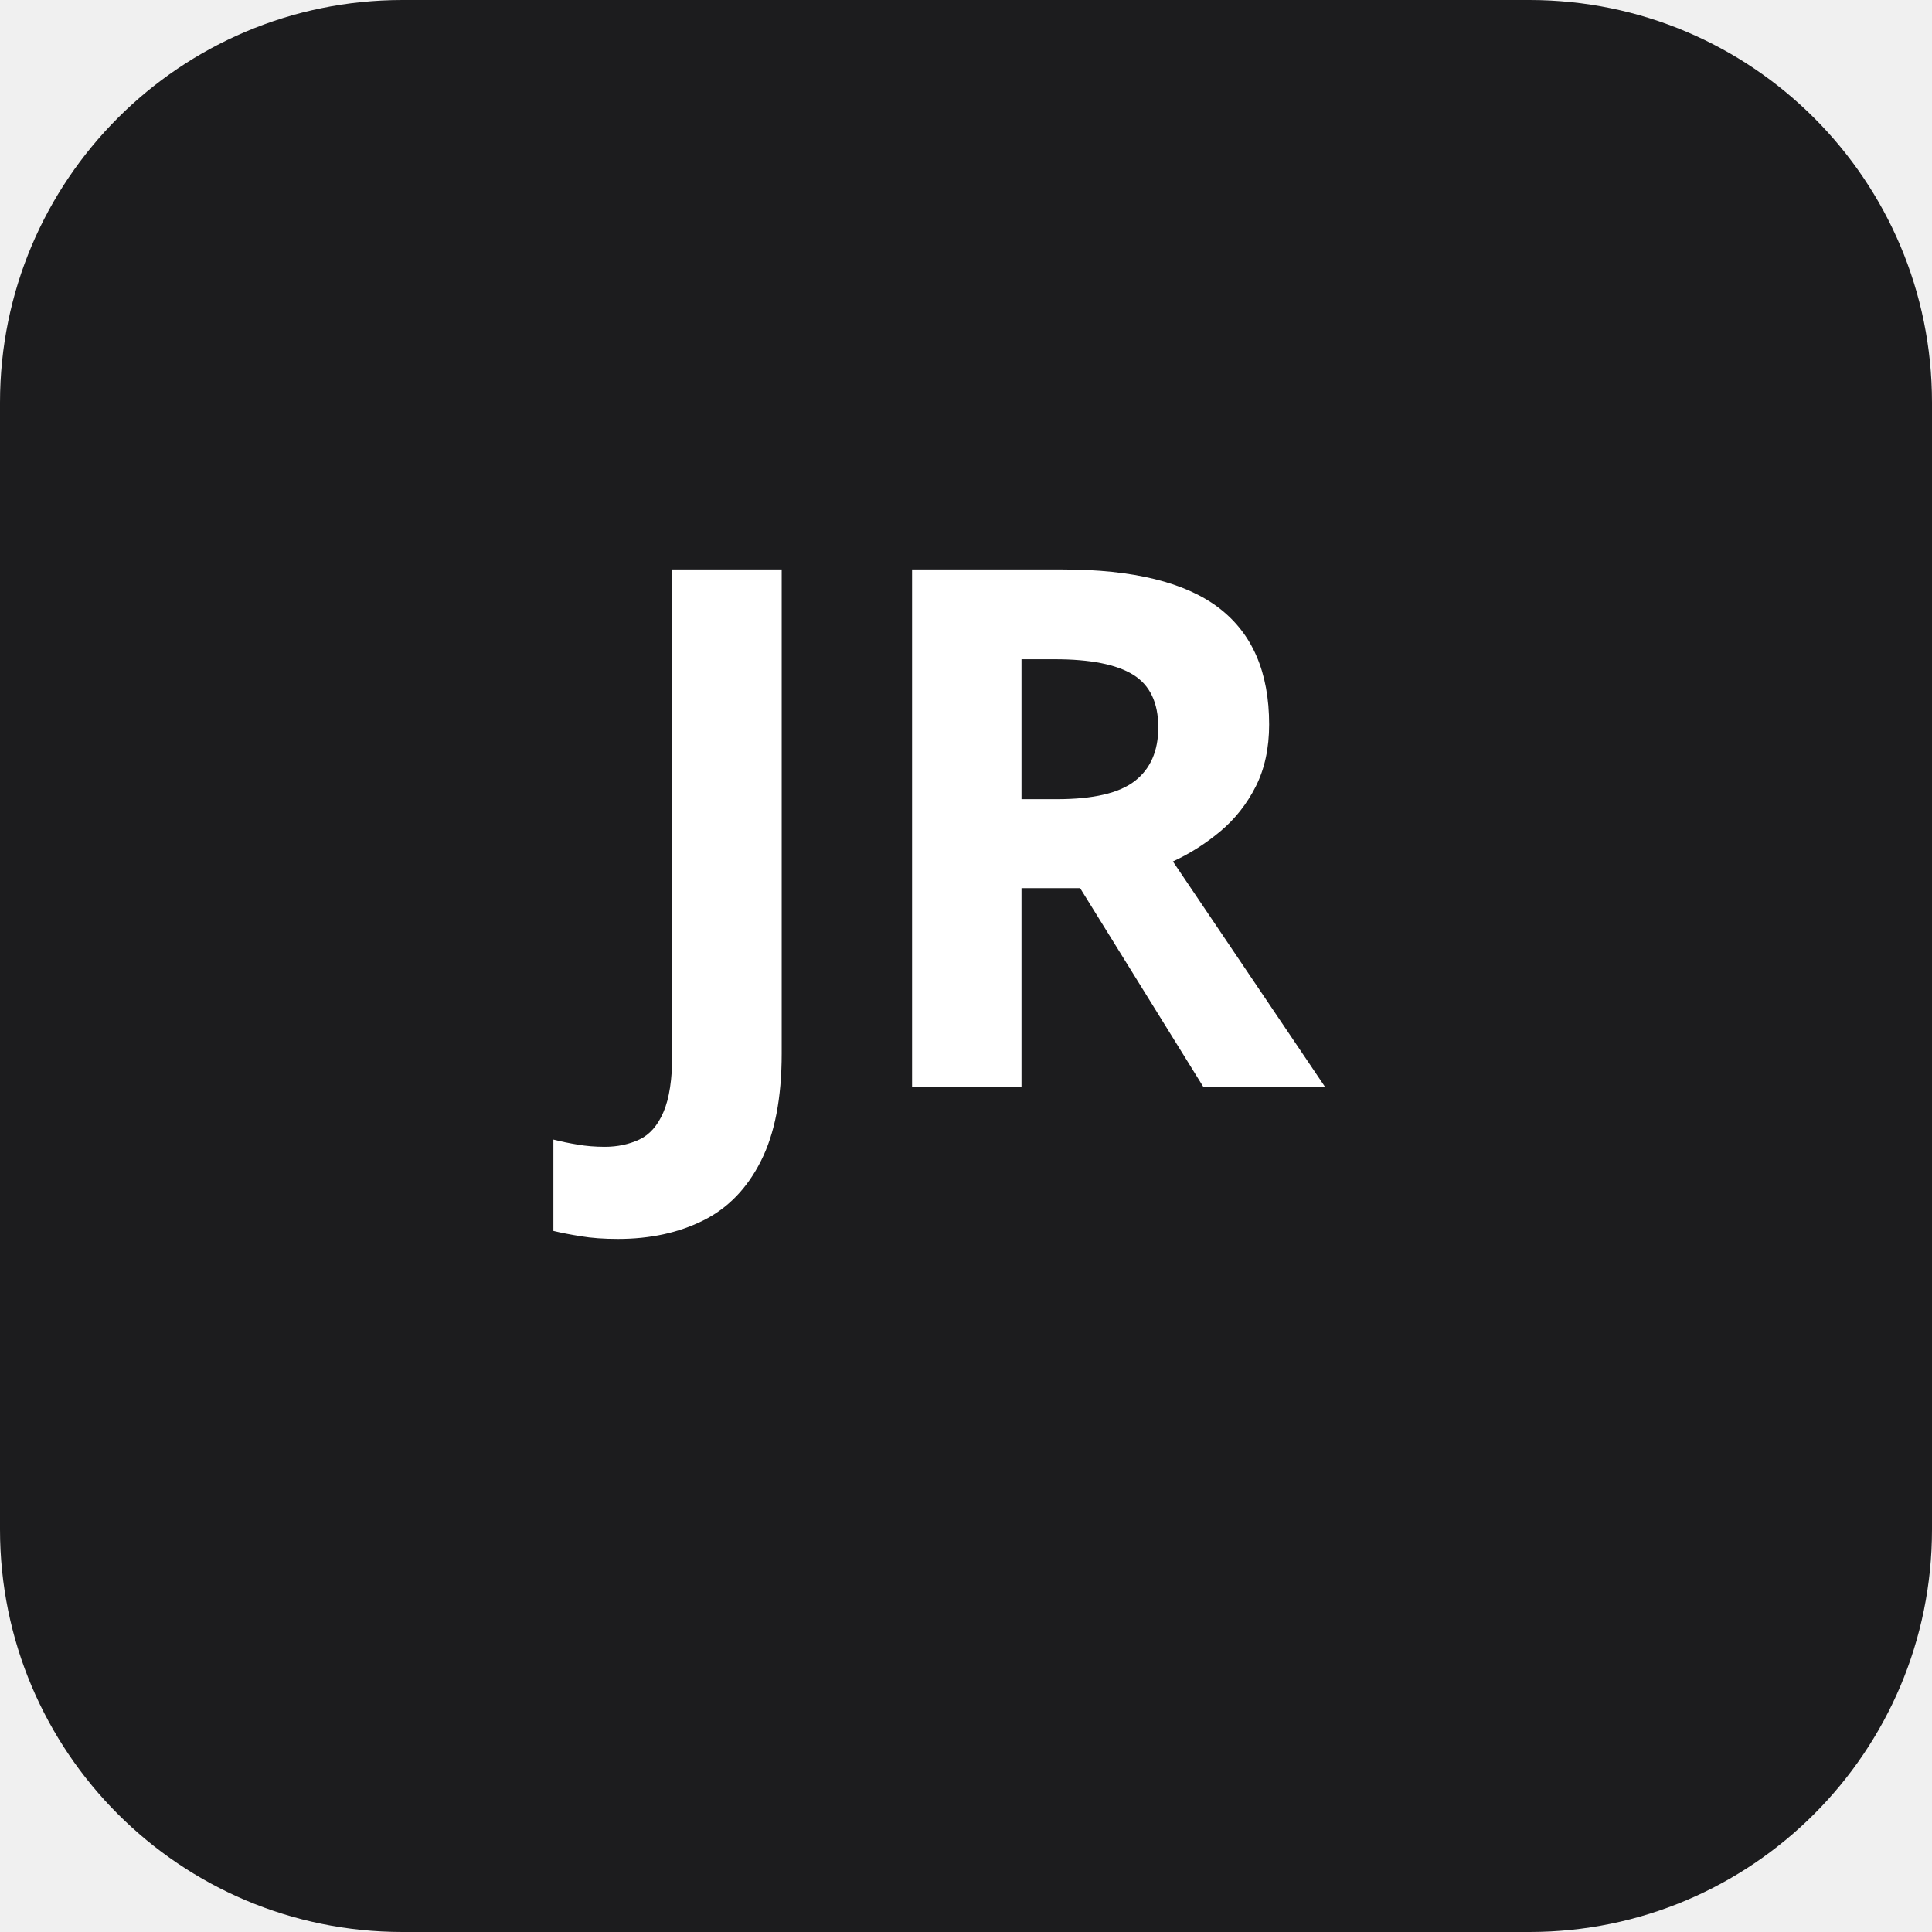
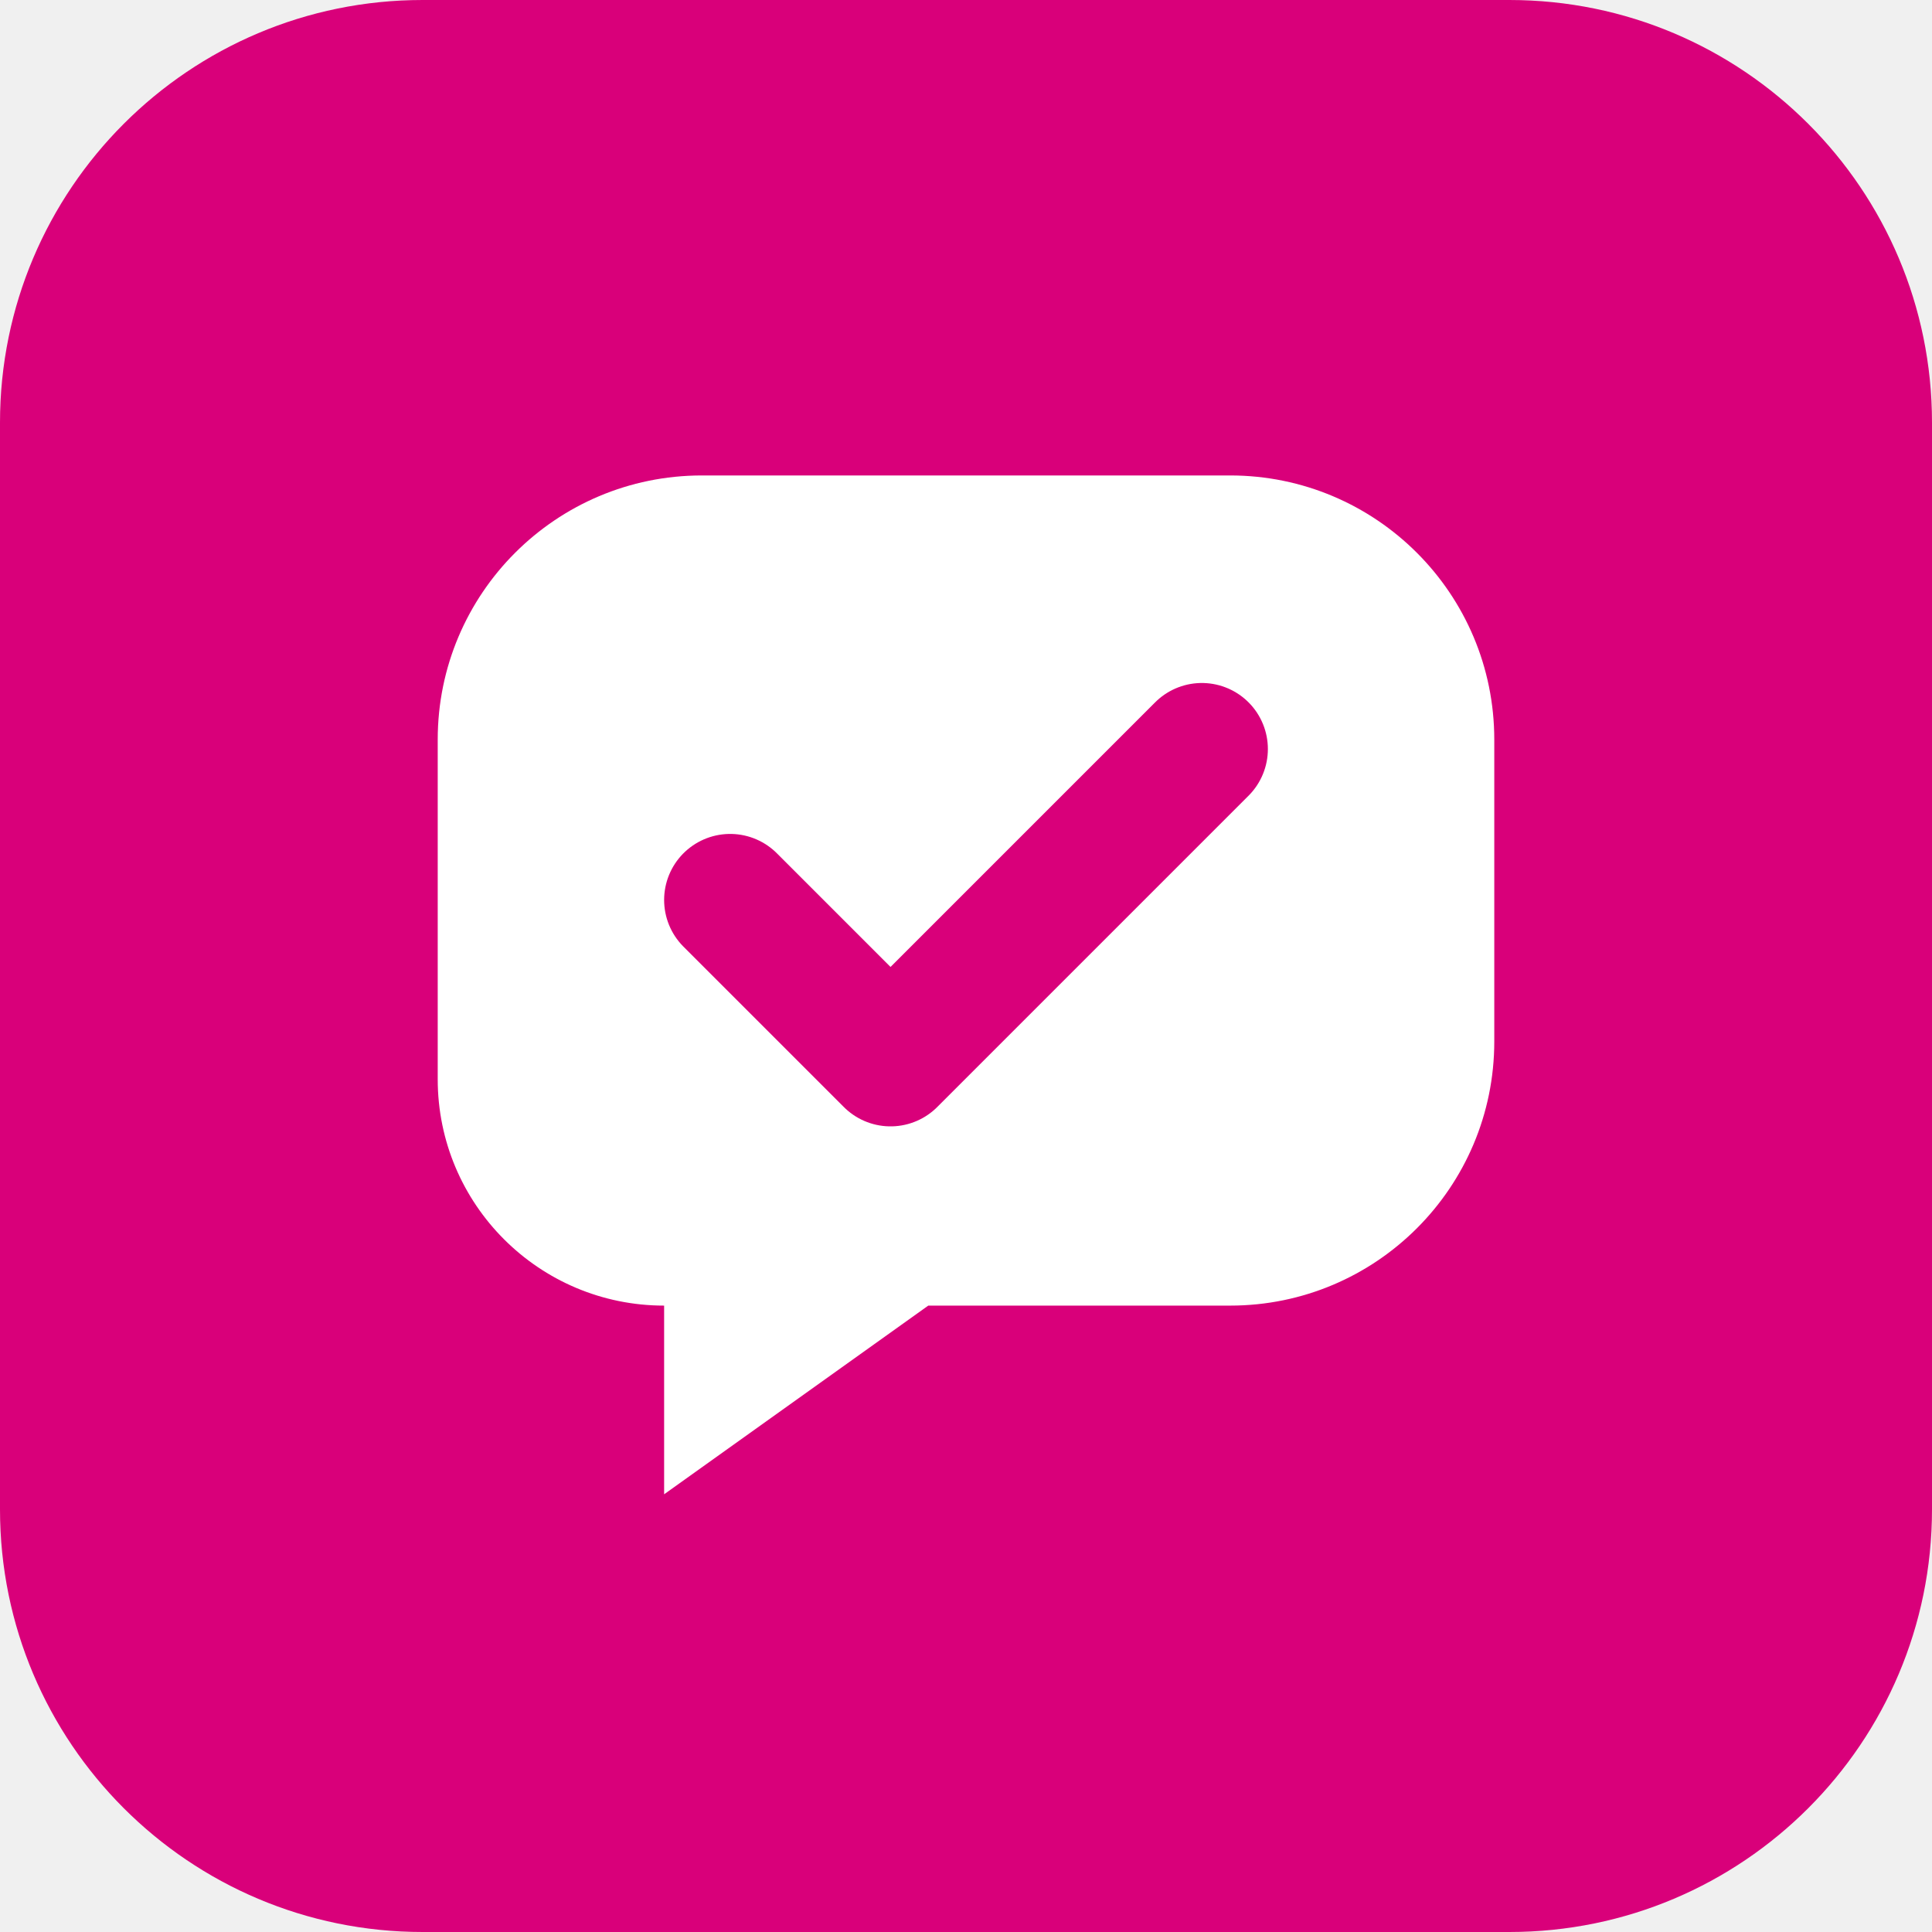
- <svg xmlns="http://www.w3.org/2000/svg" width="192" height="192" viewBox="0 0 192 192" fill="none">
-   <rect width="192" height="192" rx="40" fill="#1C1C1E" />
-   <text x="96" y="108" text-anchor="middle" font-family="sans-serif" font-weight="700" font-size="72" fill="#FFFFFF">JR</text>
+ <svg xmlns="http://www.w3.org/2000/svg" width="192" height="192" viewBox="0 0 64 64">
+   <rect width="64" height="64" rx="14" fill="#D9007A" />
+   <g transform="translate(12 12) scale(0.625)">
+     <path d="M18 6H46A14 14 0 0 1 60 20V36A14 14 0 0 1 46 50H30L16 60V50A12 12 0 0 1 4 38V20A14 14 0 0 1 18 6Z" fill="#FFFFFF" />
+     <path d="M19.5 28.5L28 37L44.5 20.5" fill="none" stroke="#D9007A" stroke-width="7" stroke-linecap="round" stroke-linejoin="round" />
+   </g>
</svg>
